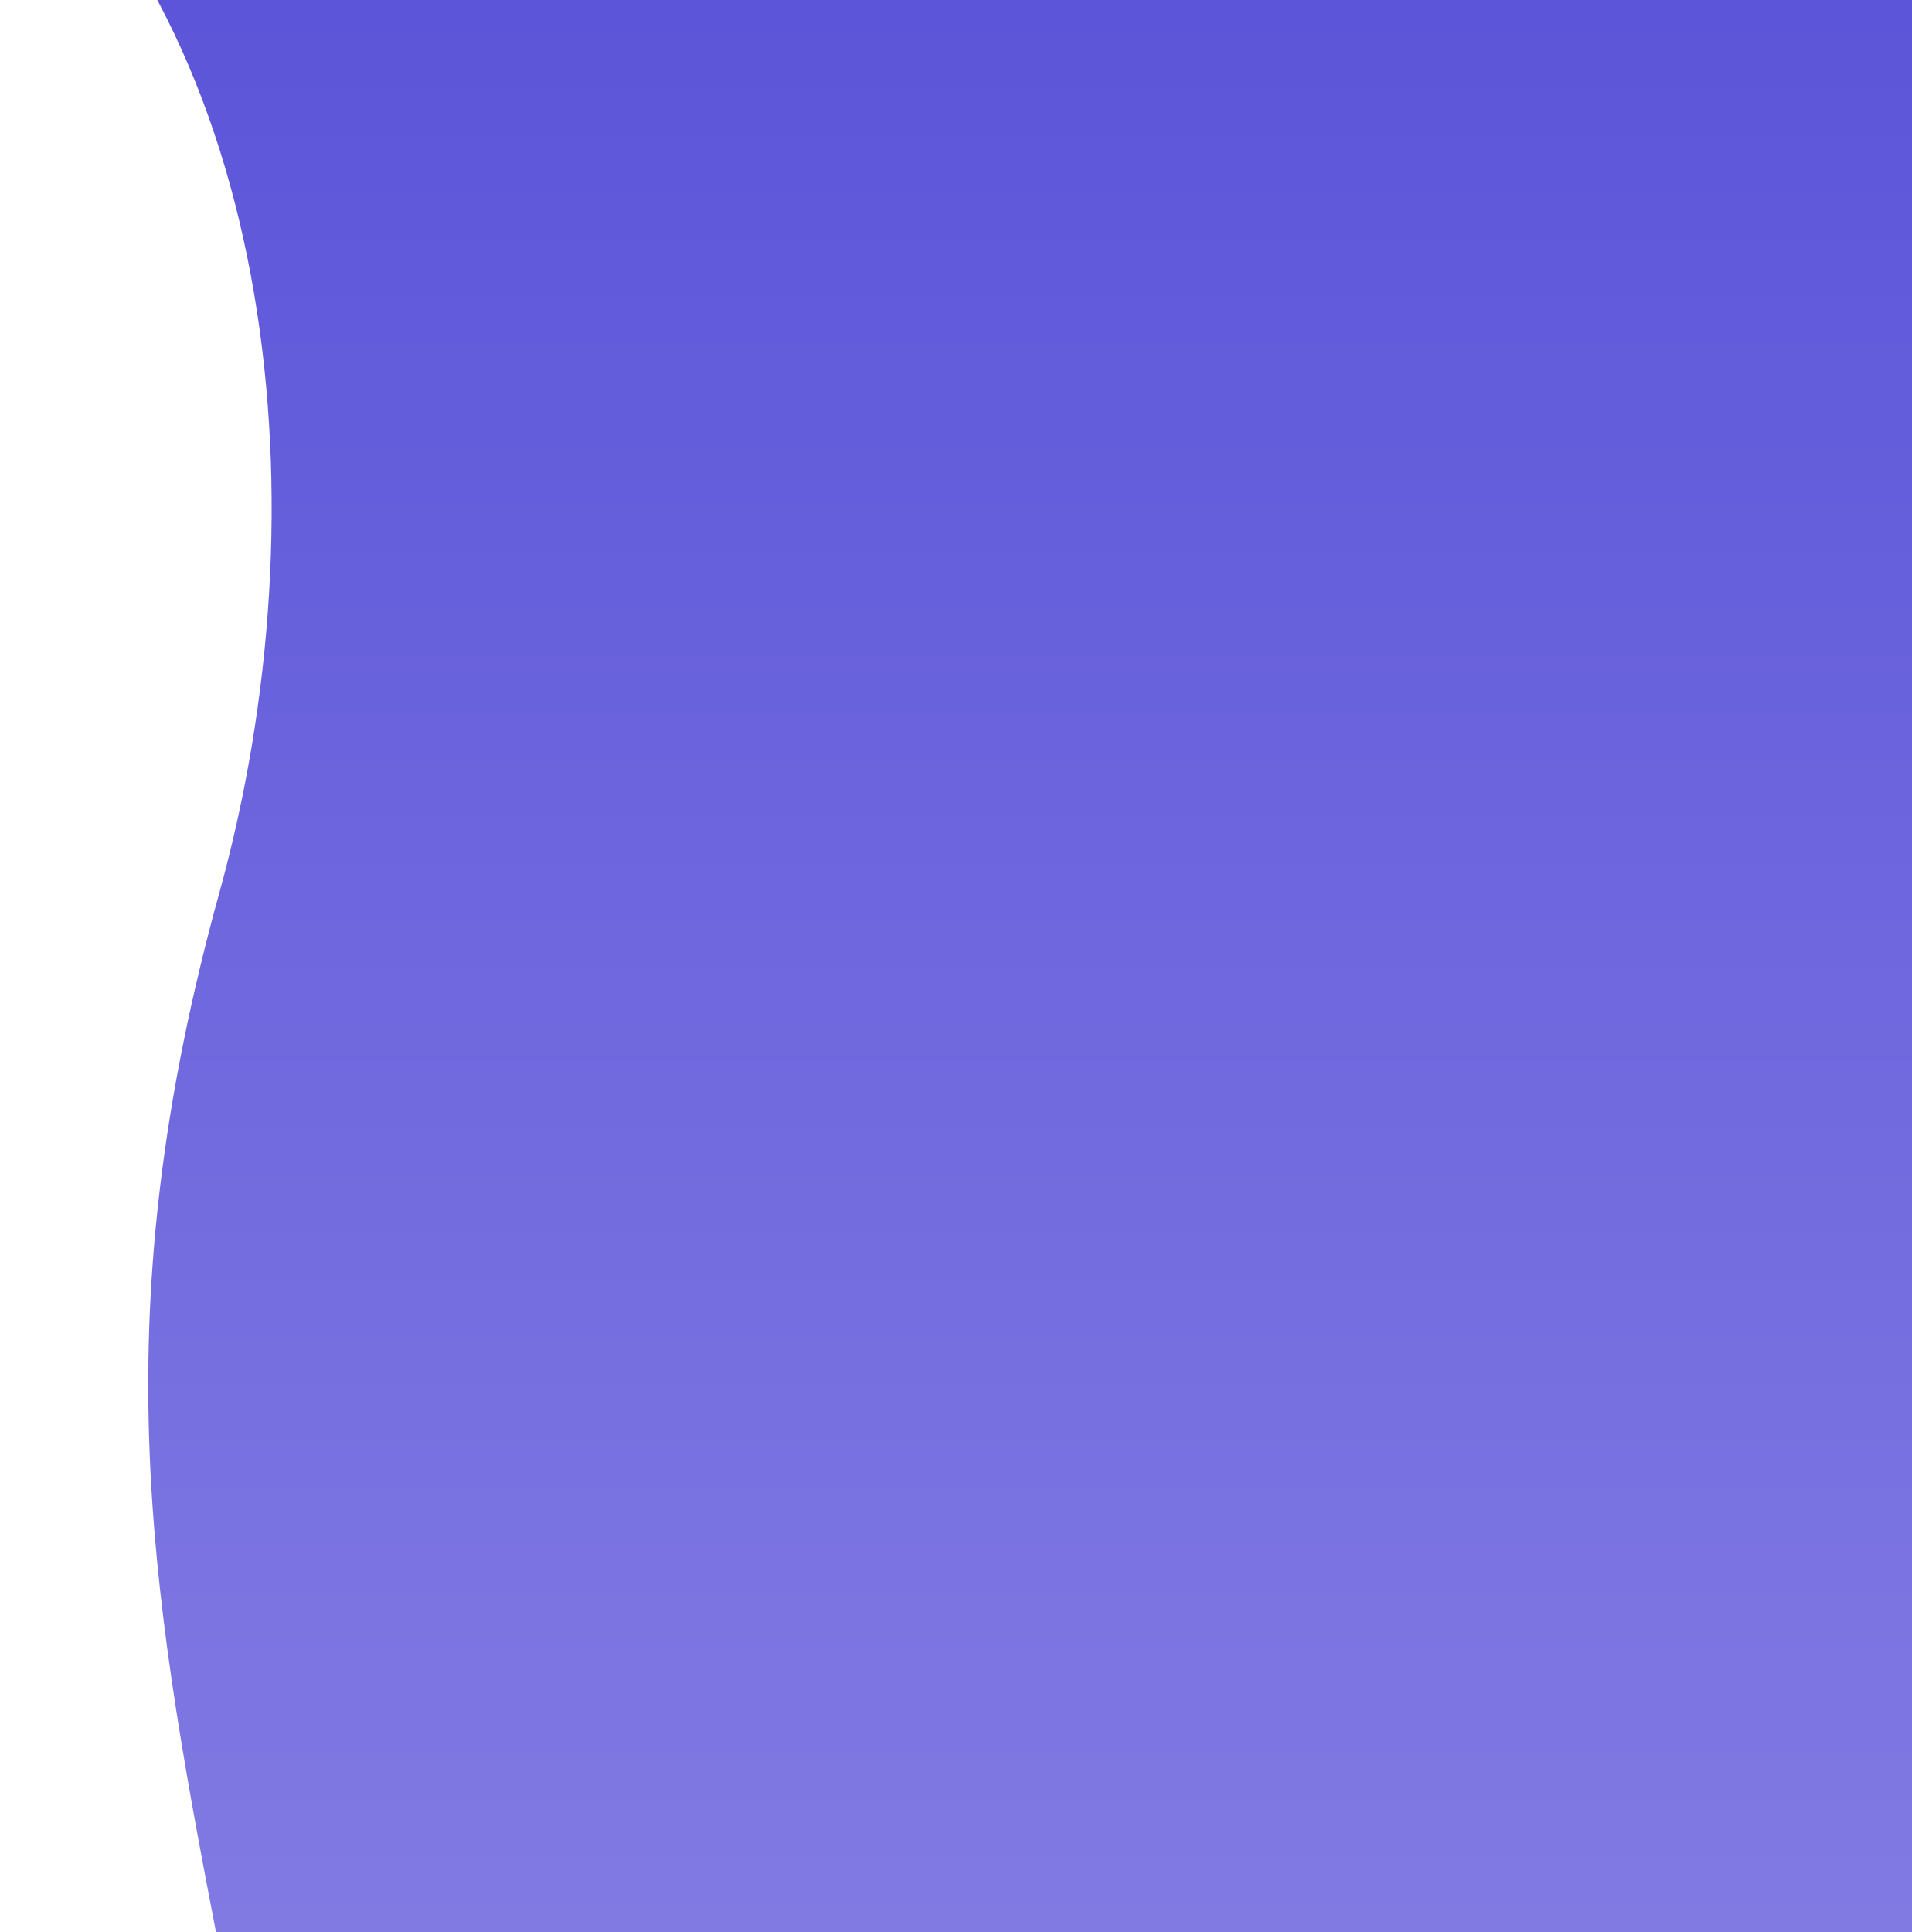
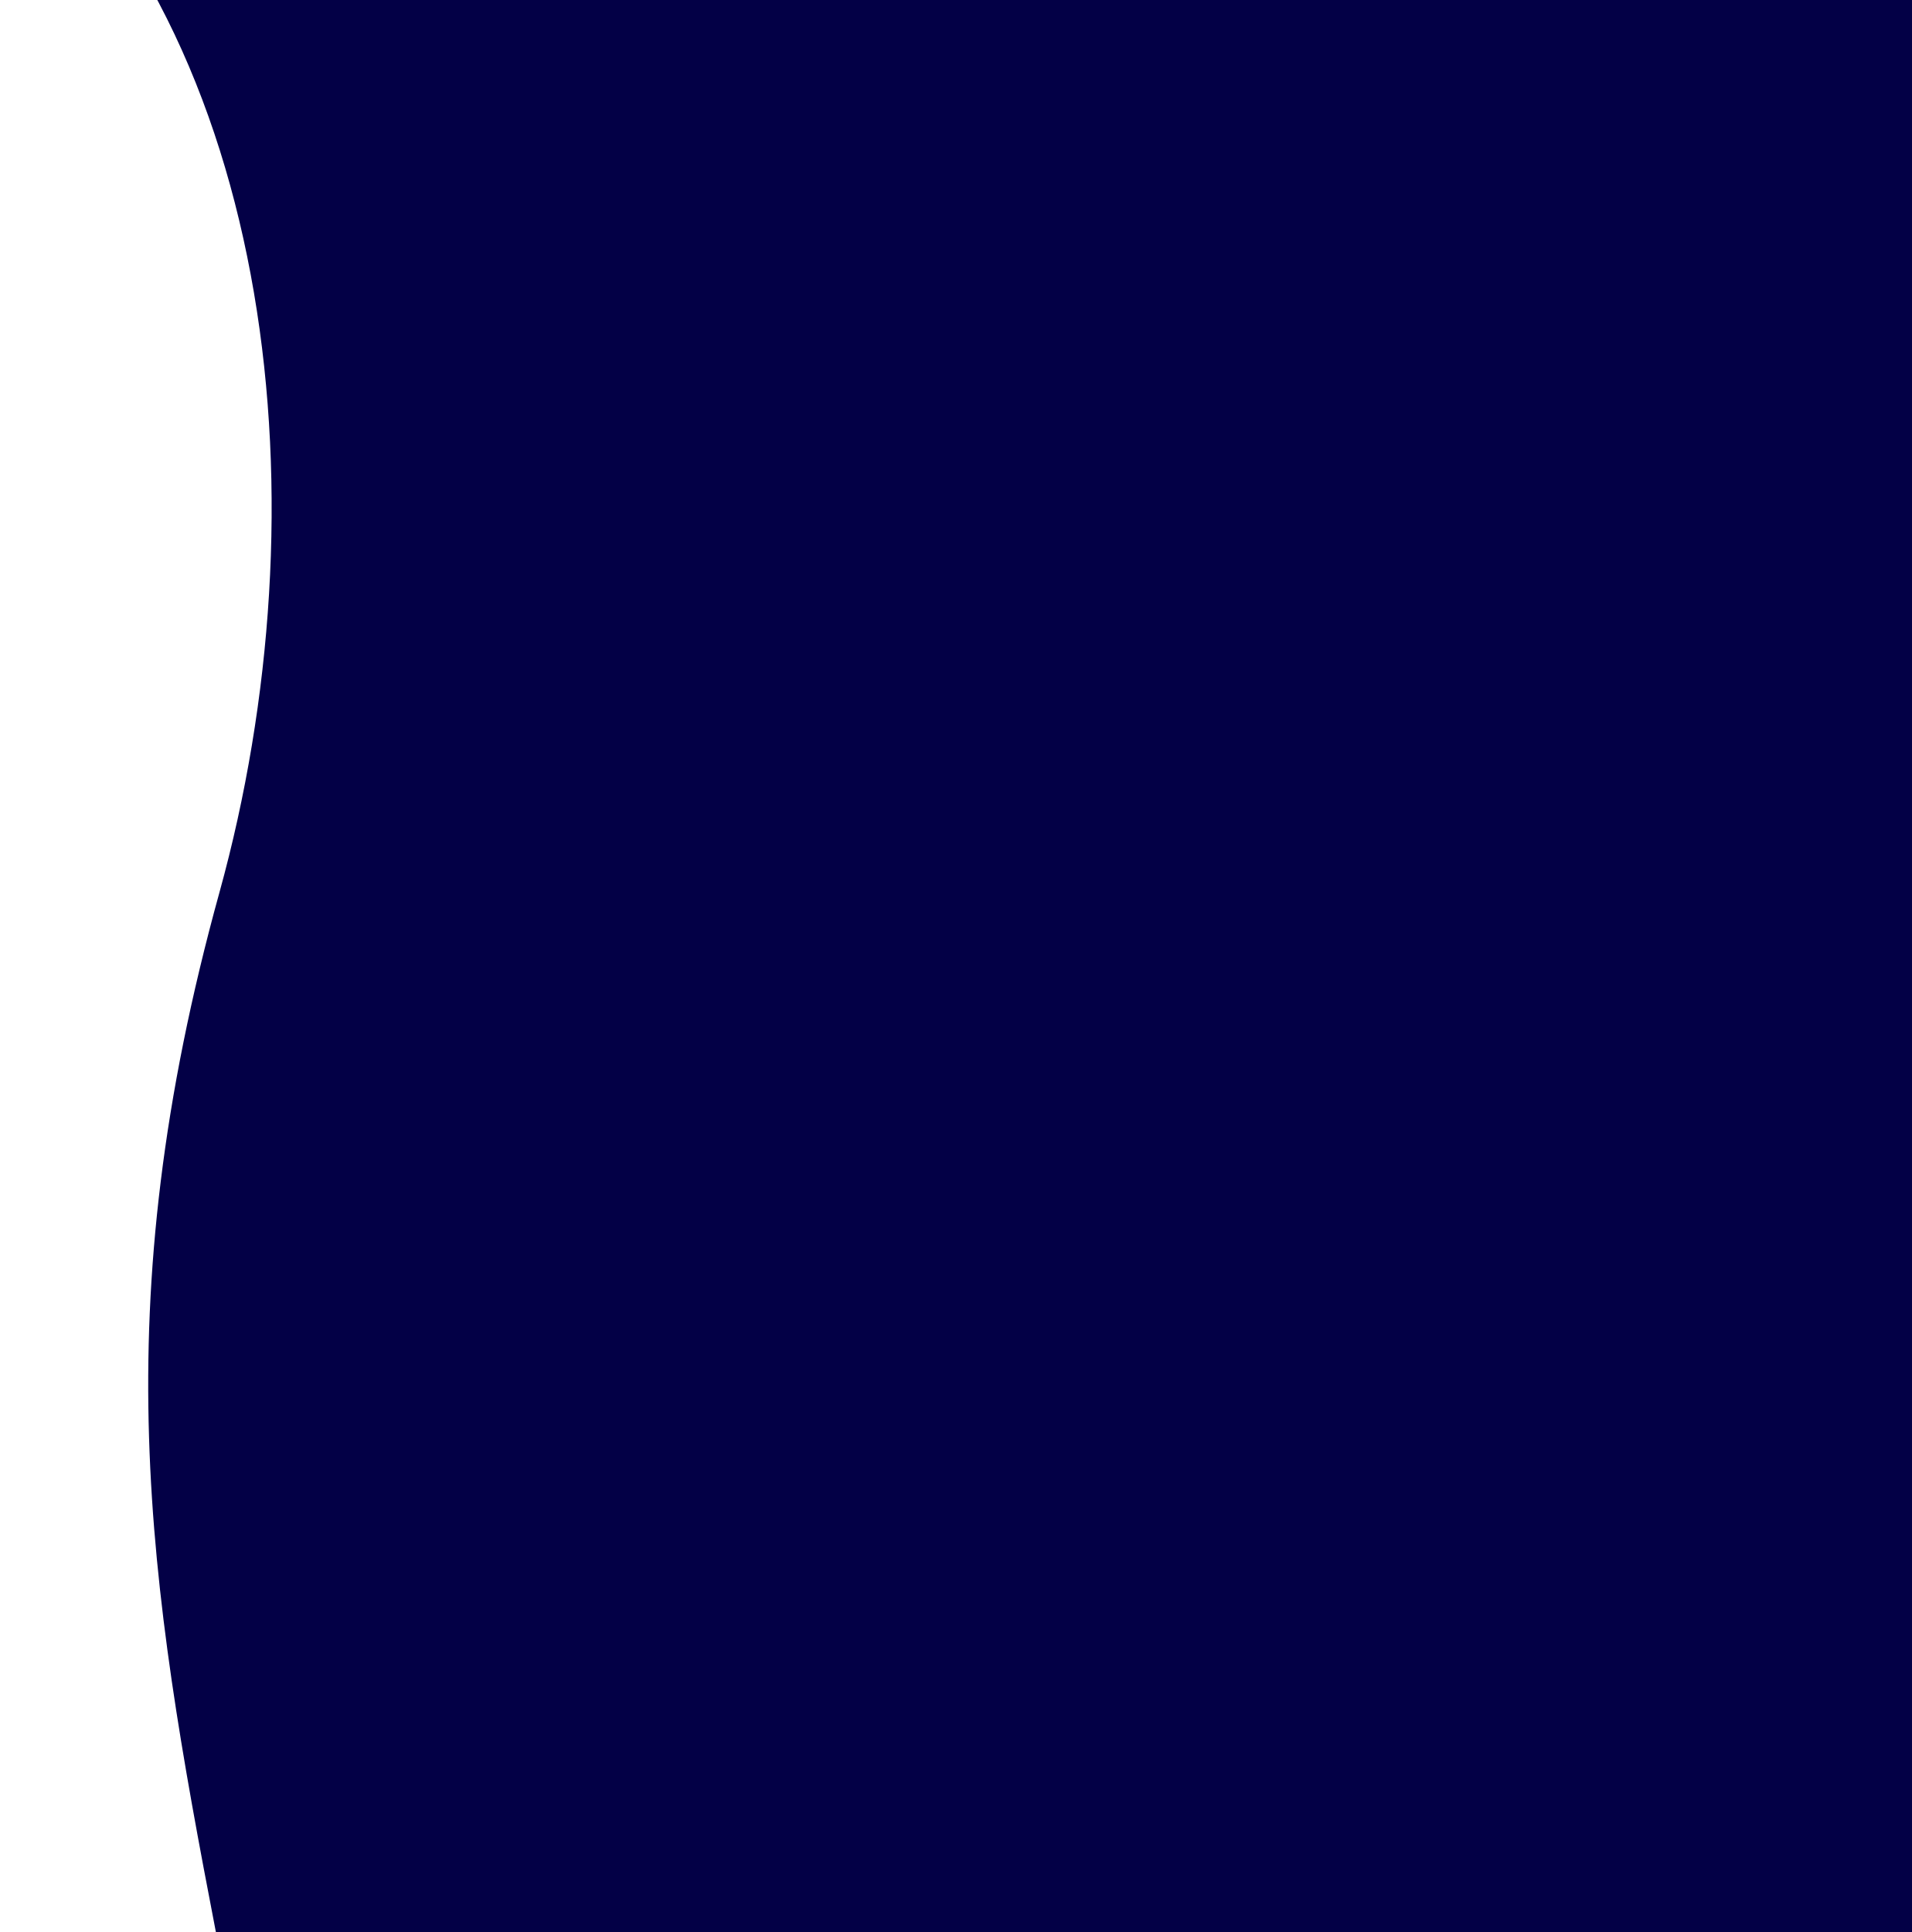
- <svg xmlns="http://www.w3.org/2000/svg" width="1012" height="1023" viewBox="0 0 1012 1023" fill="none">
-   <path d="M116.21 472.5C55.124 693.5 78.522 837.5 114.349 1023H1030.5V-1L0 -106C147.5 21.5 172.311 269.536 116.21 472.5Z" fill="url(#paint0_linear)" />
-   <defs>
-     <linearGradient id="paint0_linear" x1="515.25" y1="-106" x2="515.25" y2="1023" gradientUnits="userSpaceOnUse">
-       <stop stop-color="#5851D8" />
-       <stop offset="1" stop-color="#817AE3" />
-     </linearGradient>
-   </defs>
+ <svg xmlns="http://www.w3.org/2000/svg" version="1.1" id="Layer_1" x="0px" y="0px" viewBox="0 0 1012 1023" style="enable-background:new 0 0 1012 1023;" xml:space="preserve">
+   <style type="text/css">
+ 	.st0{fill:#030046;}
+ </style>
+   <path class="st0" d="M116.2,472.5c-61.1,221-37.7,365-1.9,550.5h916.2V-1L0-106C147.5,21.5,172.3,269.5,116.2,472.5z" />
</svg>
